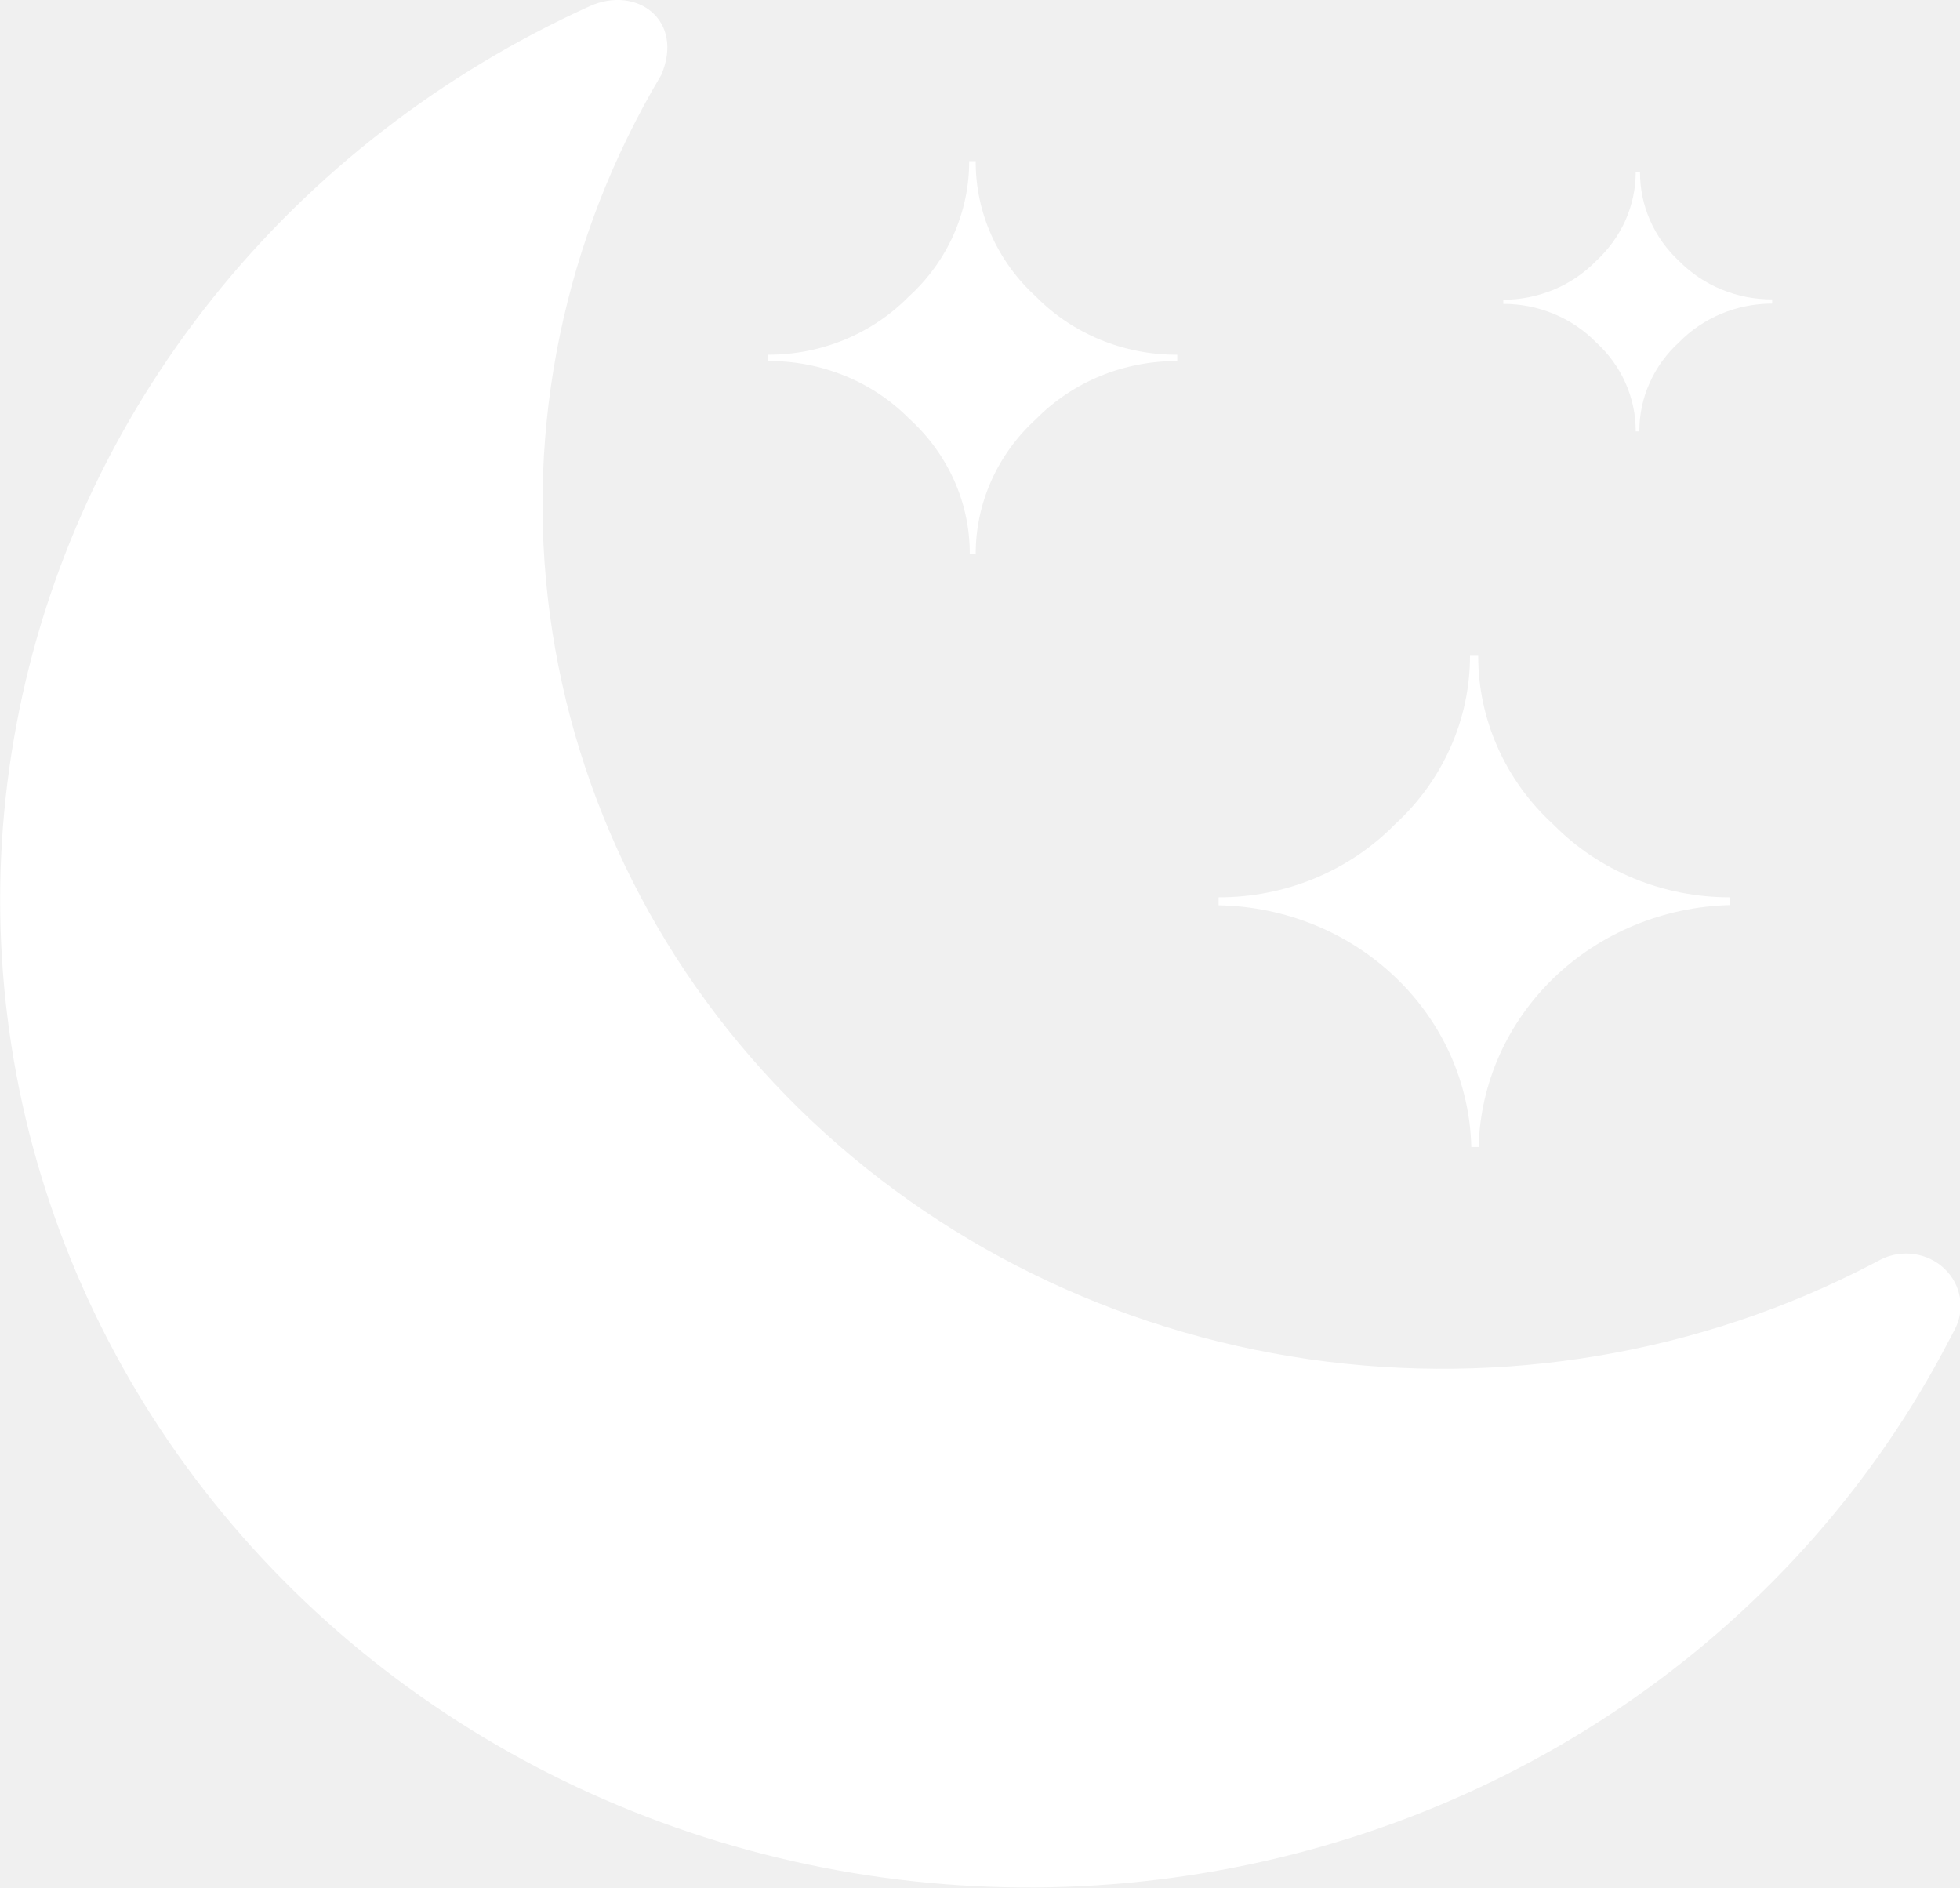
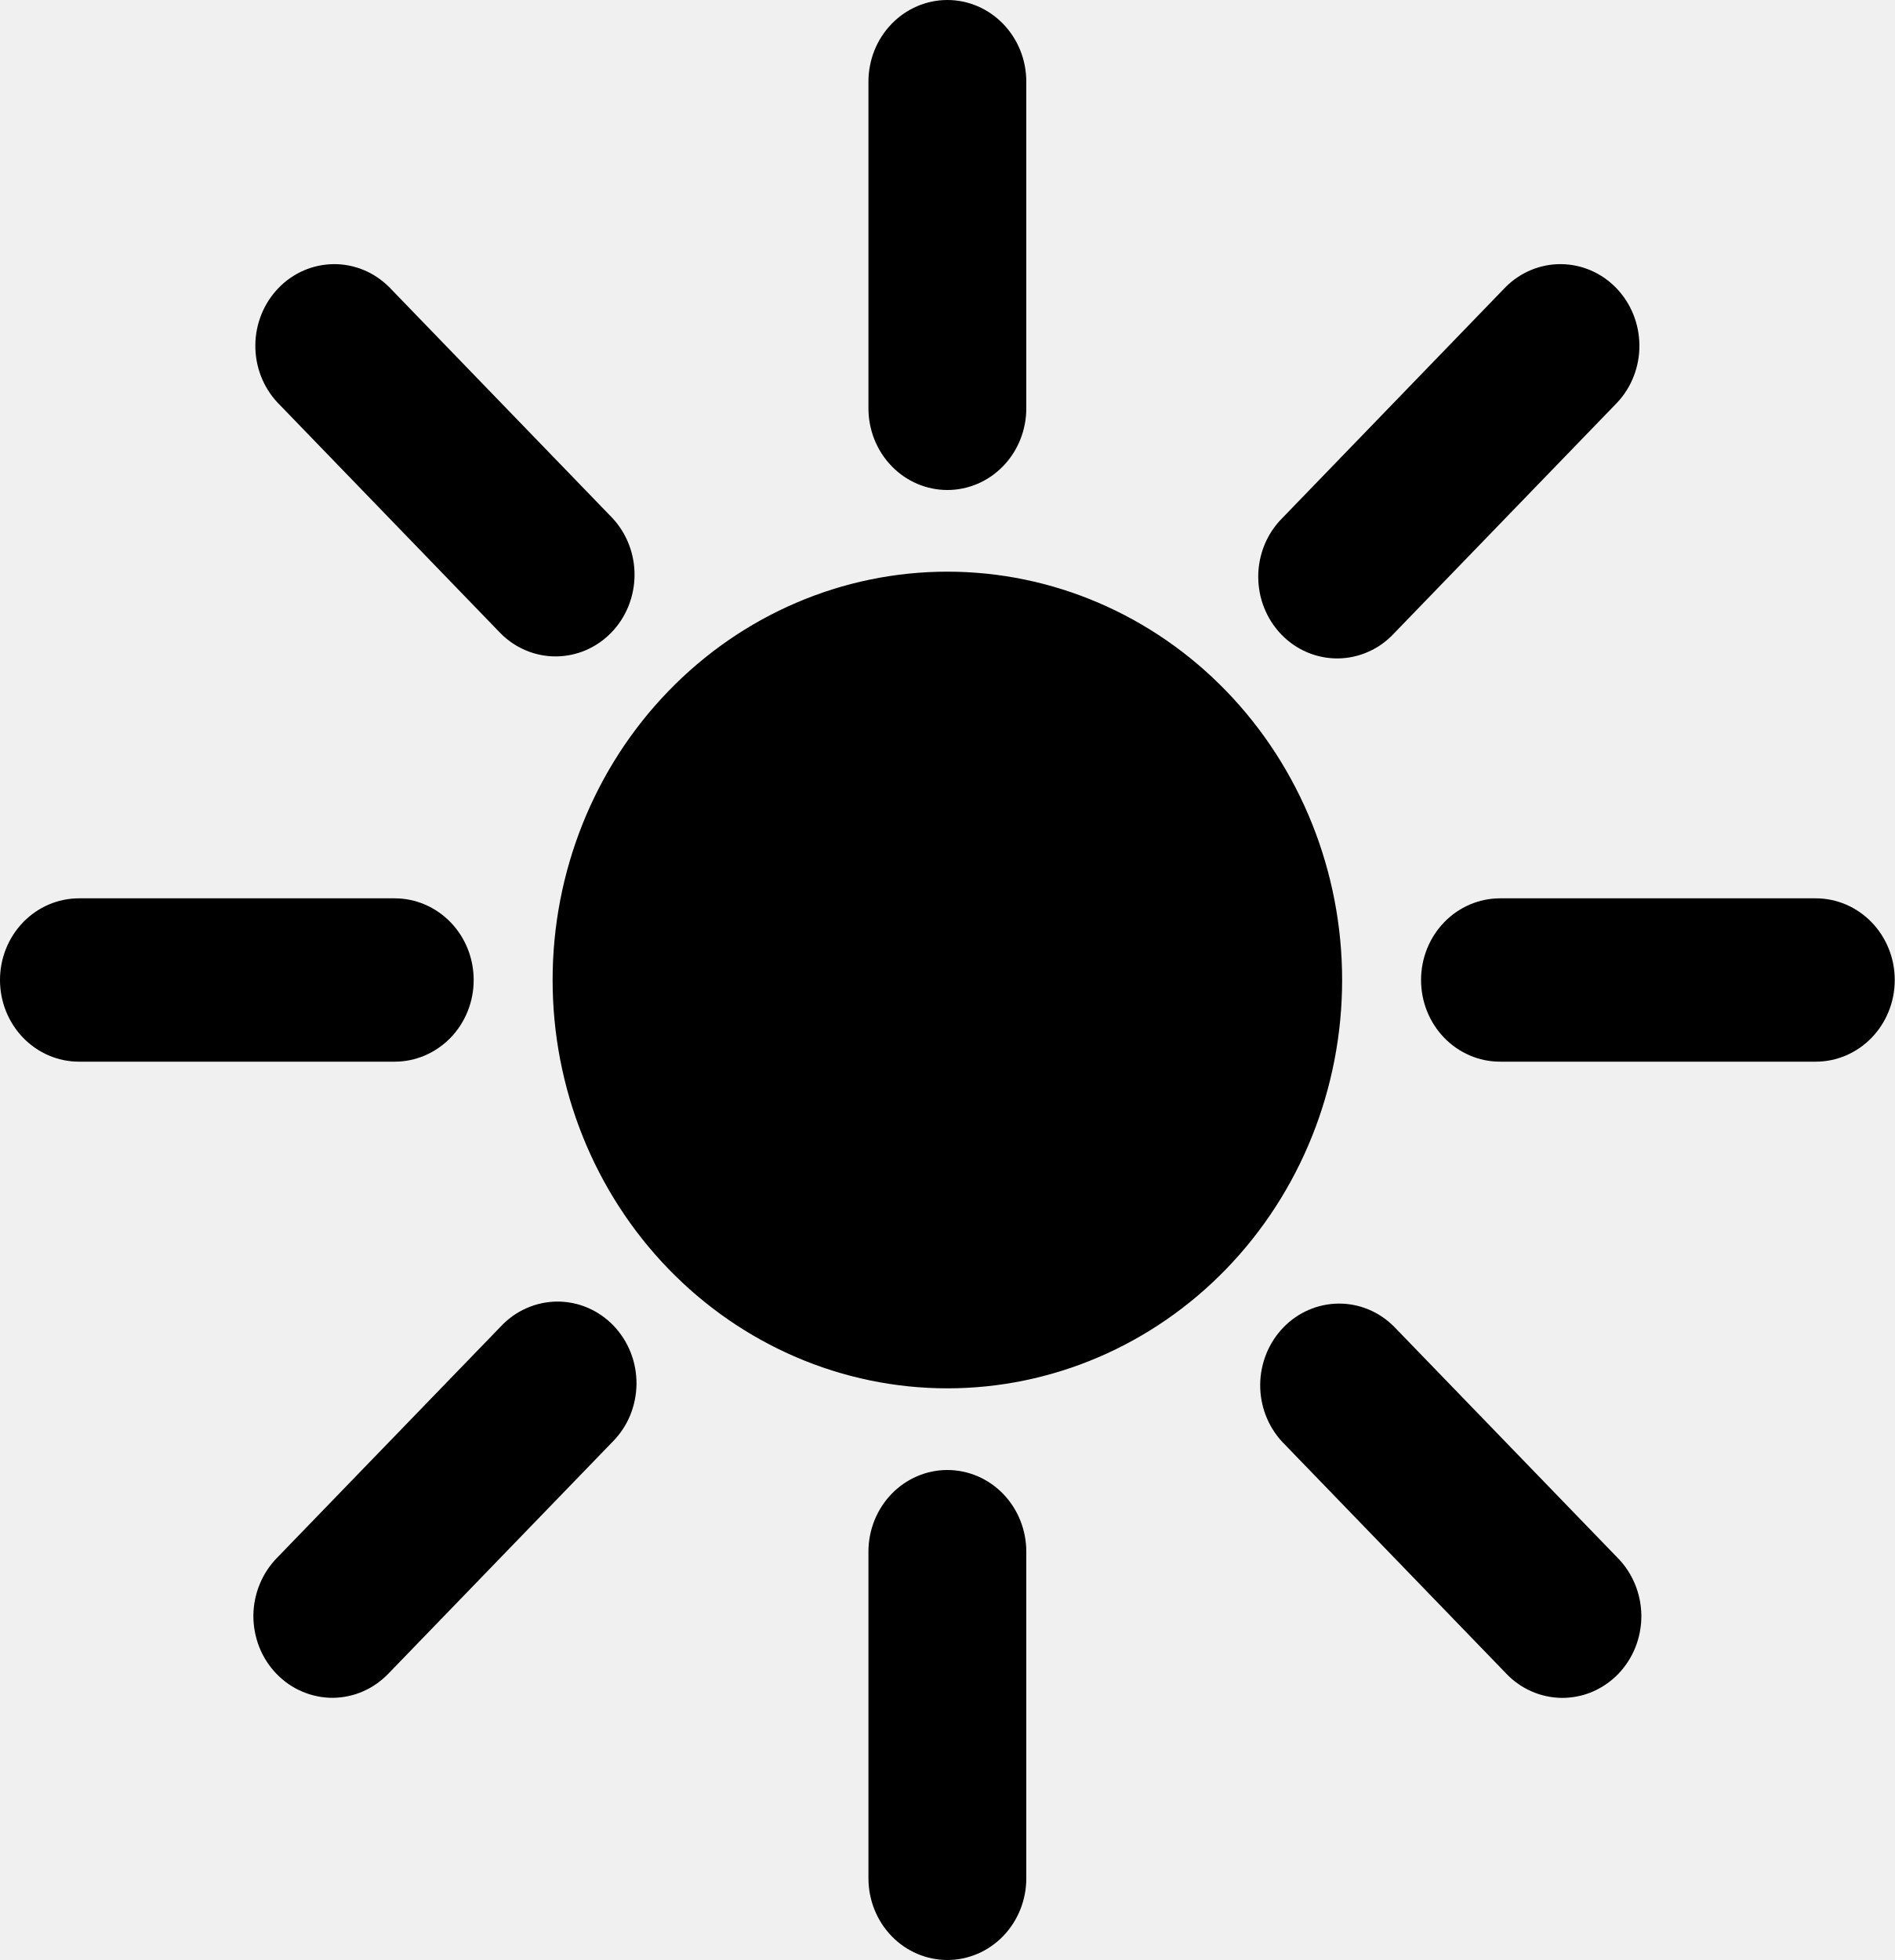
- <svg xmlns="http://www.w3.org/2000/svg" width="27" height="26" viewBox="0 0 27 26" fill="none">
-   <g clip-path="url(#clip0_1247_25625)">
-     <path fill-rule="evenodd" clip-rule="evenodd" d="M26.844 18.472C25.834 20.413 24.357 22.094 22.534 23.375C20.71 24.656 18.595 25.499 16.363 25.835C14.132 26.171 11.849 25.99 9.705 25.306C7.561 24.622 5.619 23.456 4.04 21.905C2.46 20.354 1.29 18.462 0.627 16.389C-0.037 14.315 -0.174 12.119 0.226 9.984C0.625 7.848 1.551 5.836 2.925 4.114C4.299 2.392 6.082 1.011 8.125 0.085C8.773 -0.205 9.429 0.278 9.11 1.031C7.77 3.281 7.231 5.889 7.574 8.459C7.917 11.03 9.124 13.423 11.011 15.275C12.899 17.127 15.364 18.337 18.032 18.723C20.701 19.107 23.427 18.646 25.797 17.408L25.905 17.351C26.047 17.279 26.21 17.252 26.369 17.275C26.528 17.298 26.675 17.369 26.788 17.478C26.902 17.587 26.976 17.729 27 17.881C27.024 18.034 26.996 18.19 26.921 18.326L26.844 18.472ZM20.369 15.8H20.268C20.247 14.921 19.873 14.083 19.224 13.463C18.576 12.842 17.703 12.486 16.787 12.47V12.36C17.241 12.361 17.69 12.273 18.106 12.101C18.523 11.929 18.899 11.677 19.21 11.361C19.539 11.061 19.8 10.7 19.979 10.3C20.158 9.9 20.25 9.469 20.25 9.033H20.363C20.362 9.469 20.454 9.9 20.633 10.3C20.811 10.7 21.073 11.061 21.402 11.361C21.714 11.677 22.09 11.929 22.507 12.1C22.924 12.272 23.372 12.36 23.826 12.36V12.467C22.915 12.491 22.048 12.85 21.404 13.47C20.761 14.091 20.39 14.925 20.369 15.8ZM22.592 5.942H22.533C22.534 5.712 22.485 5.484 22.391 5.273C22.297 5.061 22.158 4.871 21.984 4.713C21.82 4.546 21.622 4.413 21.403 4.323C21.184 4.232 20.947 4.185 20.709 4.186V4.129C20.948 4.129 21.184 4.081 21.404 3.99C21.623 3.899 21.82 3.765 21.984 3.598C22.157 3.439 22.295 3.249 22.39 3.038C22.484 2.827 22.533 2.6 22.533 2.37H22.592C22.591 2.599 22.638 2.826 22.731 3.037C22.824 3.248 22.96 3.439 23.132 3.598C23.297 3.764 23.495 3.897 23.715 3.988C23.935 4.078 24.172 4.125 24.412 4.124V4.182C24.172 4.182 23.935 4.229 23.715 4.32C23.495 4.412 23.296 4.545 23.132 4.713C22.958 4.871 22.819 5.061 22.725 5.273C22.63 5.484 22.582 5.712 22.583 5.942H22.592ZM13.45 7.635H13.359C13.361 7.285 13.288 6.94 13.145 6.619C13.001 6.298 12.791 6.008 12.527 5.769C12.275 5.514 11.973 5.312 11.637 5.176C11.301 5.039 10.94 4.97 10.575 4.973V4.886C10.938 4.888 11.298 4.817 11.633 4.68C11.967 4.542 12.268 4.34 12.518 4.086C12.782 3.846 12.992 3.557 13.135 3.236C13.278 2.915 13.352 2.569 13.351 2.22H13.441C13.439 2.569 13.512 2.915 13.655 3.236C13.798 3.557 14.008 3.846 14.271 4.086C14.521 4.34 14.823 4.542 15.158 4.68C15.492 4.817 15.853 4.888 16.217 4.886V4.973C15.853 4.972 15.492 5.042 15.158 5.179C14.823 5.317 14.521 5.519 14.271 5.773C14.008 6.013 13.798 6.302 13.655 6.623C13.512 6.944 13.439 7.29 13.441 7.639L13.45 7.635Z" fill="white" />
-   </g>
-   <defs>
-     <clipPath id="clip0_1247_25625">
-       <rect width="27" height="26" fill="white" />
-     </clipPath>
-   </defs>
+ <svg xmlns="http://www.w3.org/2000/svg" width="29" height="30" viewBox="0 0 29 30" fill="none">
+   <path d="M14.5 0C14.82 0 15.128 0.132 15.354 0.366C15.581 0.601 15.708 0.918 15.708 1.25V6.25C15.708 6.582 15.581 6.899 15.354 7.134C15.128 7.368 14.82 7.5 14.5 7.5C14.18 7.5 13.872 7.368 13.646 7.134C13.419 6.899 13.292 6.582 13.292 6.25V1.25C13.292 0.918 13.419 0.601 13.646 0.366C13.872 0.132 14.18 0 14.5 0ZM5.956 4.394C5.728 4.166 5.423 4.04 5.106 4.043C4.789 4.046 4.486 4.177 4.262 4.409C4.038 4.641 3.911 4.954 3.908 5.282C3.905 5.61 4.027 5.926 4.247 6.161L7.664 9.696C7.892 9.924 8.198 10.05 8.514 10.047C8.831 10.044 9.134 9.913 9.358 9.681C9.582 9.449 9.709 9.136 9.712 8.808C9.715 8.48 9.593 8.165 9.373 7.929L5.956 4.394ZM1.208 13.75C0.888 13.75 0.581 13.882 0.354 14.116C0.127 14.351 0 14.668 0 15C0 15.332 0.127 15.649 0.354 15.884C0.581 16.118 0.888 16.25 1.208 16.25H6.042C6.362 16.25 6.669 16.118 6.896 15.884C7.123 15.649 7.25 15.332 7.25 15C7.25 14.668 7.123 14.351 6.896 14.116C6.669 13.882 6.362 13.75 6.042 13.75H1.208ZM21.75 15C21.75 14.668 21.877 14.351 22.104 14.116C22.331 13.882 22.638 13.75 22.958 13.75H27.792C28.112 13.75 28.419 13.882 28.646 14.116C28.873 14.351 29 14.668 29 15C29 15.332 28.873 15.649 28.646 15.884C28.419 16.118 28.112 16.25 27.792 16.25H22.958C22.638 16.25 22.331 16.118 22.104 15.884C21.877 15.649 21.75 15.332 21.75 15ZM21.335 20.304C21.108 20.076 20.802 19.95 20.486 19.953C20.169 19.956 19.866 20.087 19.642 20.319C19.418 20.551 19.291 20.864 19.288 21.192C19.285 21.52 19.407 21.835 19.627 22.071L23.044 25.606C23.156 25.726 23.289 25.821 23.436 25.886C23.584 25.952 23.742 25.986 23.903 25.988C24.063 25.989 24.222 25.958 24.371 25.895C24.519 25.832 24.654 25.739 24.768 25.622C24.881 25.504 24.971 25.365 25.032 25.211C25.092 25.058 25.123 24.893 25.122 24.727C25.12 24.561 25.087 24.397 25.023 24.244C24.96 24.092 24.868 23.954 24.753 23.839L21.335 20.304ZM9.373 22.071C9.488 21.956 9.581 21.818 9.644 21.666C9.707 21.513 9.74 21.349 9.742 21.183C9.743 21.017 9.713 20.852 9.652 20.699C9.591 20.545 9.501 20.406 9.388 20.288C9.275 20.171 9.14 20.078 8.991 20.015C8.843 19.952 8.684 19.921 8.523 19.922C8.363 19.924 8.204 19.958 8.057 20.024C7.909 20.089 7.776 20.184 7.664 20.304L4.247 23.837C4.132 23.953 4.04 24.091 3.977 24.243C3.913 24.396 3.88 24.56 3.878 24.726C3.877 24.892 3.908 25.056 3.968 25.21C4.029 25.364 4.119 25.503 4.232 25.62C4.346 25.738 4.481 25.831 4.629 25.893C4.778 25.956 4.937 25.988 5.097 25.987C5.258 25.985 5.416 25.951 5.564 25.885C5.711 25.82 5.844 25.724 5.956 25.605L9.373 22.071ZM24.753 6.161C24.973 5.926 25.095 5.61 25.092 5.282C25.089 4.954 24.962 4.641 24.738 4.409C24.514 4.177 24.211 4.046 23.894 4.043C23.577 4.04 23.272 4.166 23.044 4.394L19.627 7.929C19.512 8.044 19.419 8.182 19.356 8.334C19.293 8.487 19.259 8.651 19.258 8.817C19.257 8.983 19.287 9.148 19.348 9.301C19.409 9.455 19.498 9.594 19.612 9.712C19.725 9.829 19.86 9.922 20.009 9.985C20.157 10.048 20.317 10.079 20.477 10.078C20.637 10.076 20.796 10.042 20.943 9.976C21.091 9.911 21.224 9.816 21.335 9.696L24.753 6.161ZM15.708 23.75C15.708 23.419 15.581 23.101 15.354 22.866C15.128 22.632 14.82 22.5 14.5 22.5C14.18 22.5 13.872 22.632 13.646 22.866C13.419 23.101 13.292 23.419 13.292 23.75V28.75C13.292 29.081 13.419 29.399 13.646 29.634C13.872 29.868 14.18 30 14.5 30C14.82 30 15.128 29.868 15.354 29.634C15.581 29.399 15.708 29.081 15.708 28.75V23.75ZM14.5 8.75C12.898 8.75 11.361 9.408 10.228 10.581C9.095 11.753 8.458 13.342 8.458 15C8.458 16.658 9.095 18.247 10.228 19.419C11.361 20.591 12.898 21.25 14.5 21.25C16.102 21.25 17.639 20.591 18.772 19.419C19.905 18.247 20.542 16.658 20.542 15C20.542 13.342 19.905 11.753 18.772 10.581C17.639 9.408 16.102 8.75 14.5 8.75Z" fill="black" />
</svg>
